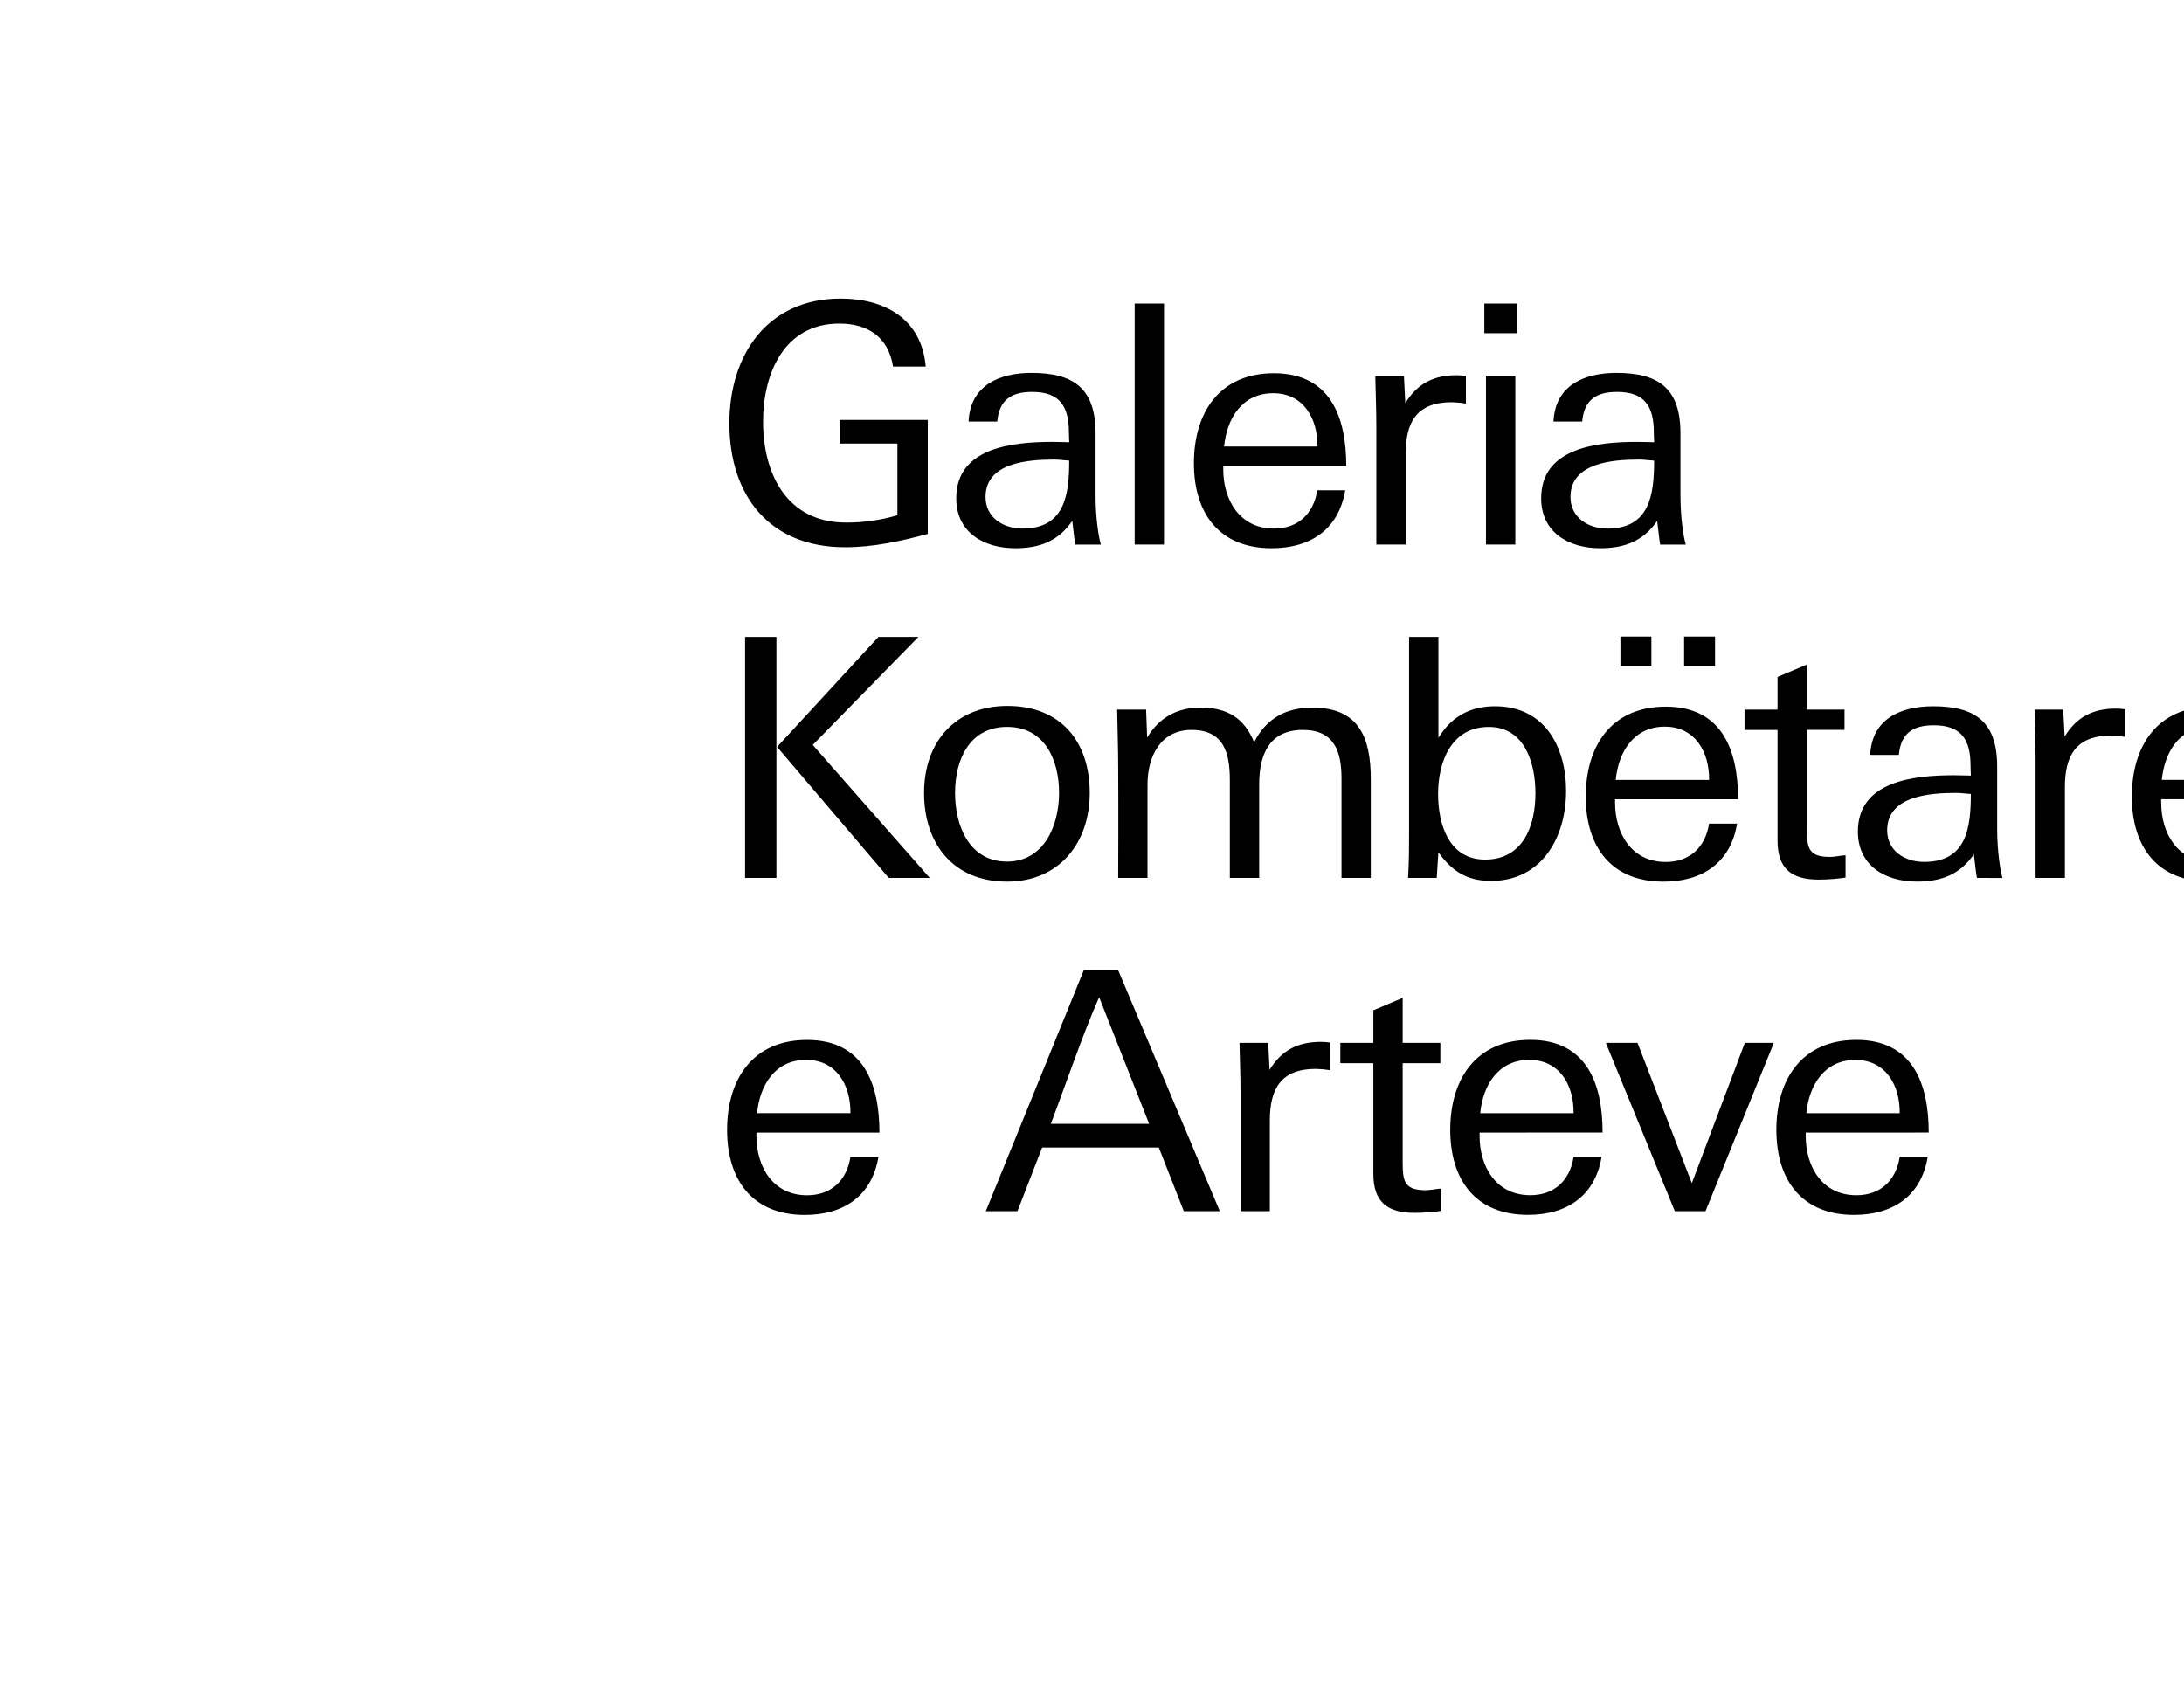
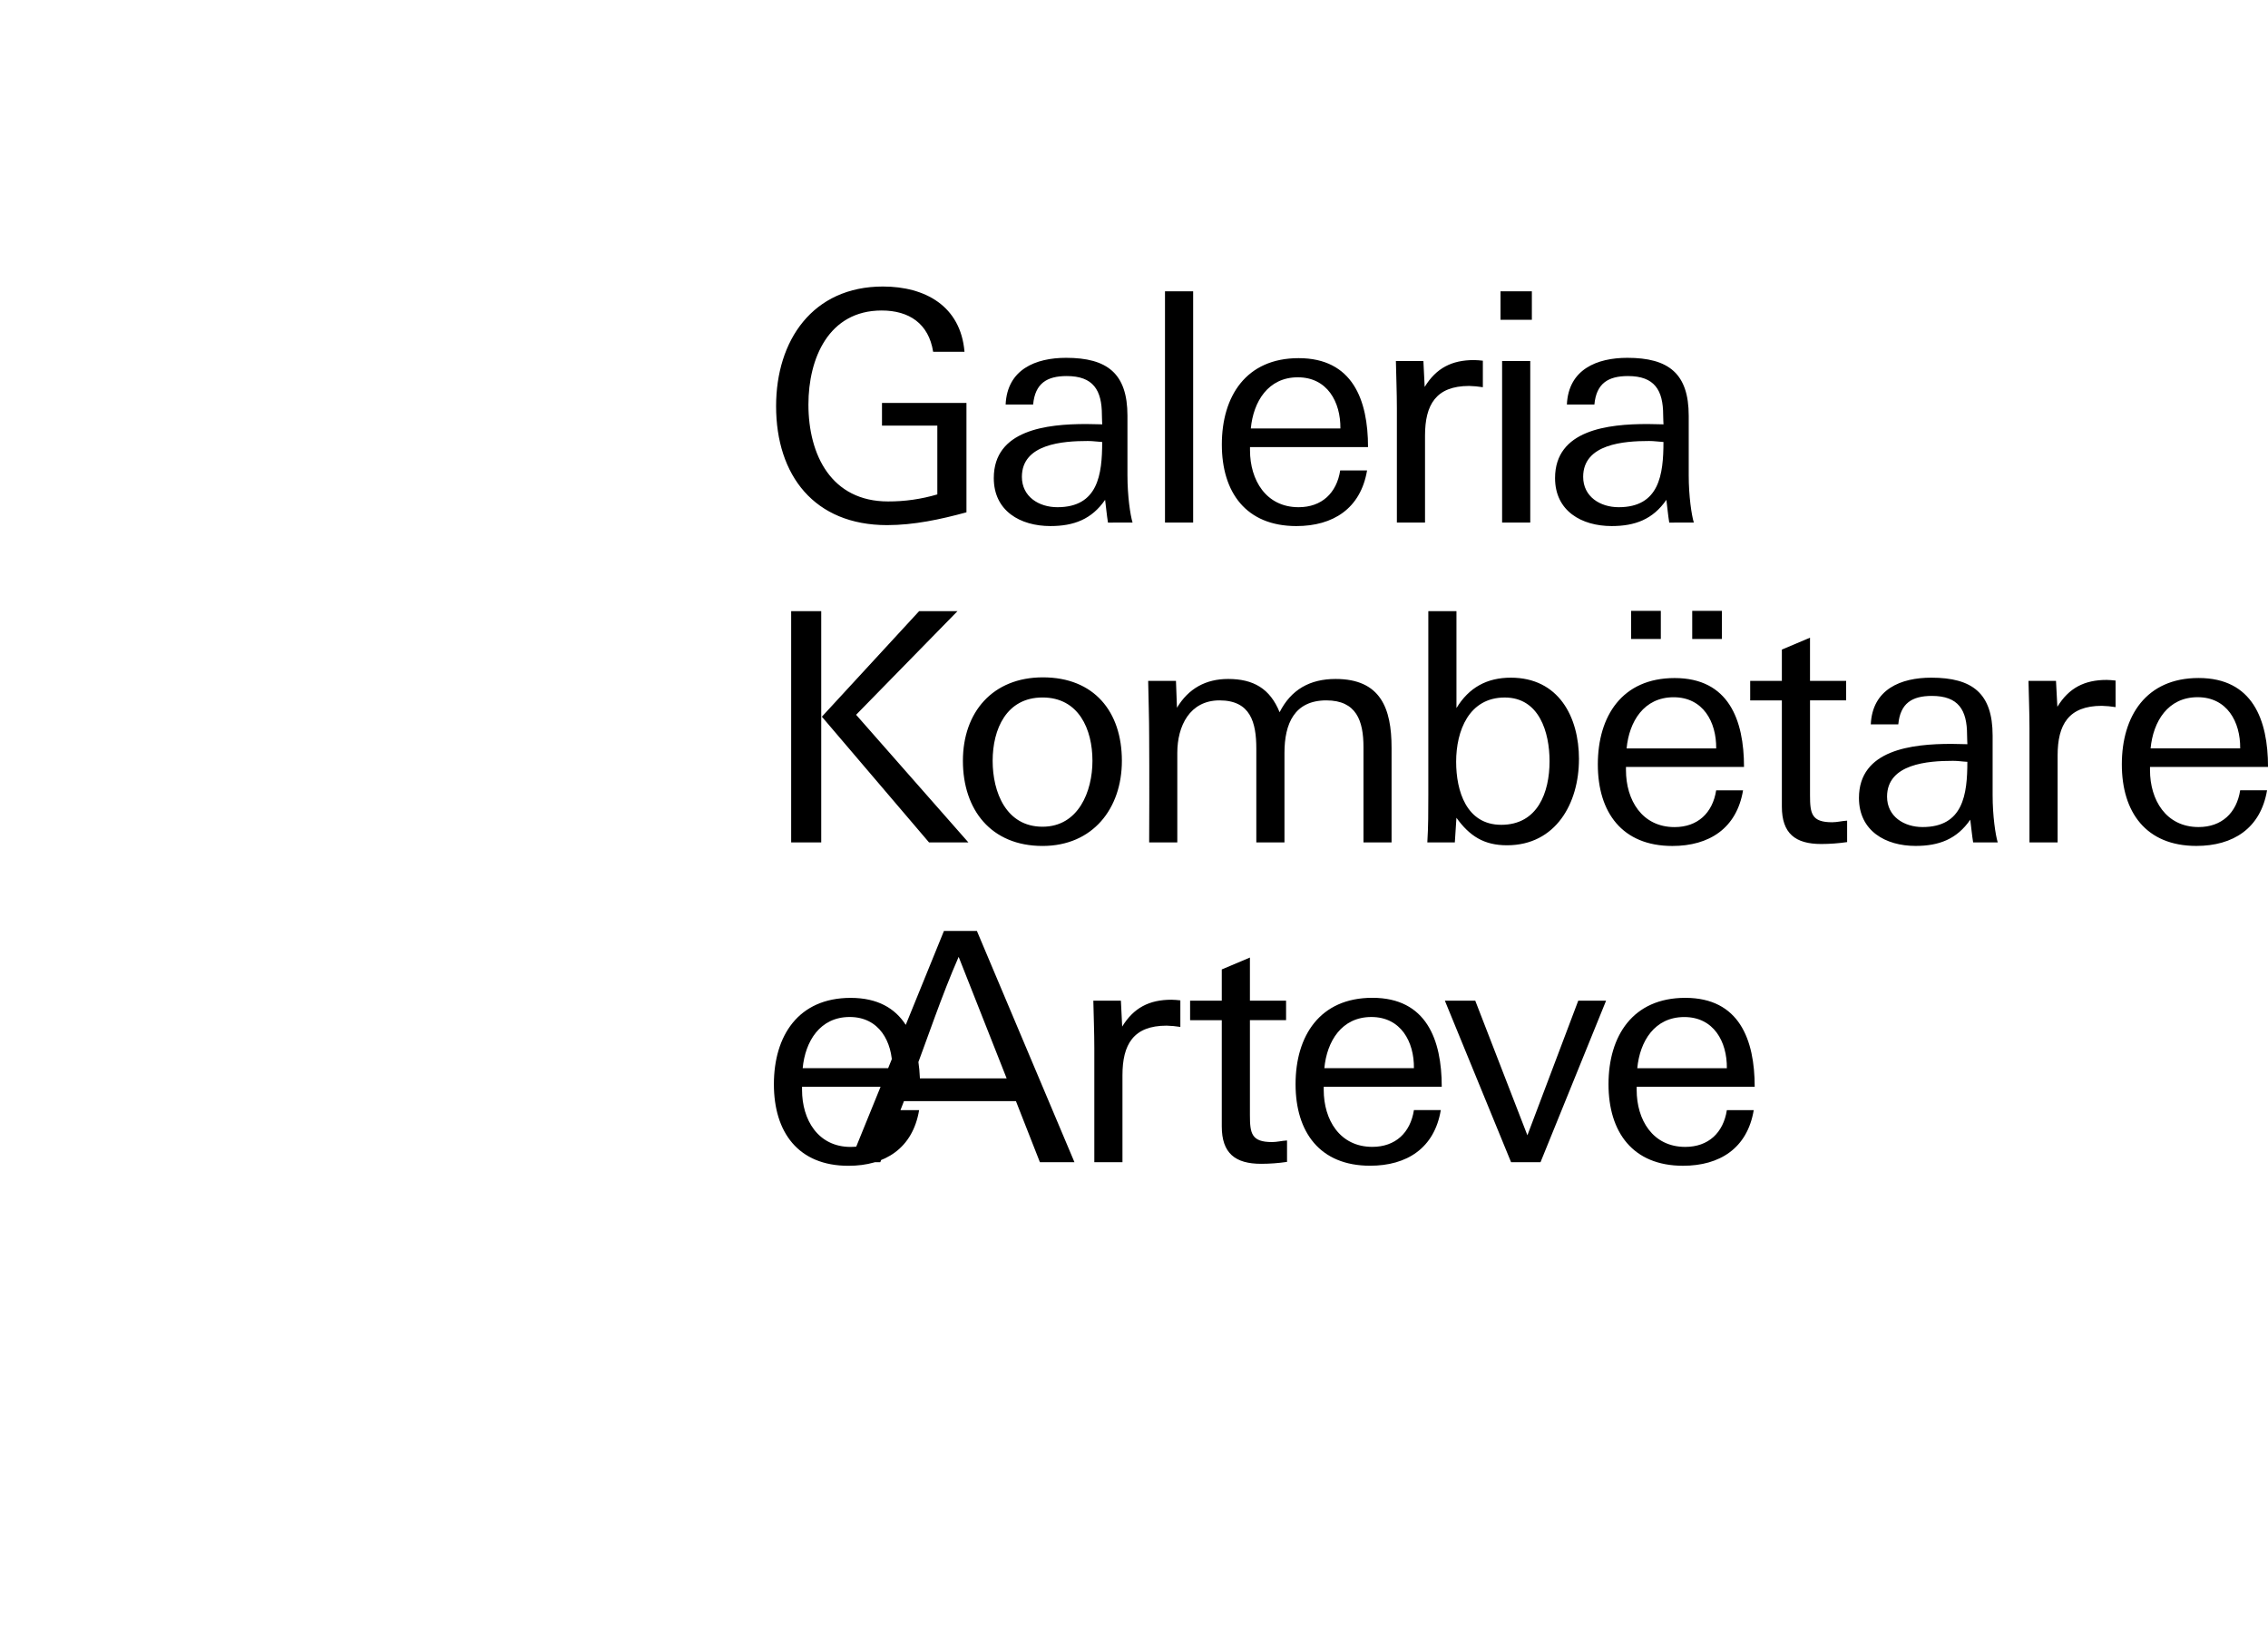
- <svg xmlns="http://www.w3.org/2000/svg" viewBox="0 0 2117.08 1647.05">
+ <svg xmlns="http://www.w3.org/2000/svg" viewBox="0 0 2291.17 1647.05">
  <g id="Layer_2" data-name="Layer 2">
    <g id="Layer_1-2" data-name="Layer 1">
-       <g transform="translate(97, 0)">
-         <path d="M1744.51,1079.22H1654c2.59-27.14,17.45-51.7,47.5-51.7,29.73,0,43.31,24.88,43,51.7m28.12,18.75c0-47.51-15.51-89.84-70.13-89.84-53,0-77.55,38.46-77.55,87.25,0,48.47,24.56,82.4,75.29,82.4,37.16,0,65-17.77,71.42-56.22h-27.15c-3.55,22.94-18.74,37.16-42,37.16-33,0-49.11-27.47-49.11-57.52V1098ZM1622.49,1011h-28.11l-51.38,136-52.67-136h-30.7l66.89,163.19h29.73Zm-194.14,68.18h-90.48c2.58-27.14,17.45-51.7,47.5-51.7,29.73,0,43.3,24.88,43,51.7m28.11,18.75c0-47.51-15.51-89.84-70.12-89.84-53,0-77.56,38.46-77.56,87.25,0,48.47,24.56,82.4,75.3,82.4,37.16,0,65-17.77,71.41-56.22h-27.14c-3.56,22.94-18.74,37.16-42,37.16-33,0-49.12-27.47-49.12-57.52V1098Zm-156.3,75.94v-21.66c-5.5.33-10,1.62-15.19,1.62-20.68,0-22.3-8.72-22.3-27.14v-96h36.52V1011h-36.52V967.42l-28.43,12V1011h-32v19.71h32V1138c0,27.14,13.57,37.8,39.74,37.8a182.09,182.09,0,0,0,26.18-1.93m-107.77-136.37v-26.82a89.61,89.61,0,0,0-9-.65c-22.3,0-38.13,8.08-49.77,27.15l-1.29-26.18H1104.5c.32,15.83,1,32,1,47.83v115.36h28.43v-87.9c0-31,11-50.08,44.6-50.08a105.1,105.1,0,0,1,13.89,1.29m-175.49,52h-95.33c15.51-40.71,29.41-83,46.85-122.79Zm68.5,84.67-98.56-233.64h-33.28l-95,233.64h30.69l23.92-61.72h113.1l24.23,61.72Zm-358-95H636.88c2.59-27.14,17.45-51.7,47.5-51.7,29.73,0,43.3,24.88,43,51.7M755.48,1098c0-47.51-15.52-89.84-70.13-89.84-53,0-77.55,38.46-77.55,87.25,0,48.47,24.56,82.4,75.29,82.4,37.16,0,64.95-17.77,71.42-56.22H727.36c-3.55,22.94-18.74,37.16-42,37.16-33,0-49.12-27.47-49.12-57.52V1098Z" />
-         <path d="M2089.05,756.08h-90.48c2.59-27.15,17.45-51.7,47.5-51.7,29.73,0,43.31,24.88,43,51.7m28.12,18.74c0-47.5-15.51-89.83-70.13-89.83-53,0-77.55,38.45-77.55,87.25,0,48.47,24.56,82.4,75.29,82.4,37.16,0,64.95-17.78,71.42-56.23h-27.15c-3.55,22.94-18.74,37.16-42,37.16-33,0-49.11-27.46-49.11-57.52v-3.23Zm-154-60.43V687.57c-3.23-.32-6.14-.64-9.05-.64-22.29,0-38.13,8.07-49.76,27.14L1903,687.9h-27.79c.32,15.83,1,32,1,47.82V851.08h28.43V763.19c0-31,11-50.09,44.6-50.09a107,107,0,0,1,13.89,1.29m-149.68,55.26c0,33-4.2,65.92-45.24,65.92-18.74,0-35.87-10.66-35.87-30.7,0-33.28,41.37-36.19,66.57-36.19,5.5,0,8.08.65,14.54,1m30.7,81.43c-2.26-7.43-5.17-26.49-5.17-47.82V743.15c0-42.65-20.36-58.49-62-58.49-30.7,0-59.46,11.64-61.08,47.18h27.79c1.94-21.32,13.9-28.76,33.93-28.76,26.83,0,35.55,14.22,35.55,39.43,0,3.23.32,9.37.32,9.37-4.84,0-10.34-.33-16.15-.33-39.75,0-93.39,5.82-93.39,54.62,0,33.28,26.82,48.47,57.19,48.47,23.59,0,41.69-6.79,55.26-26.5,1,7.43,1.62,15.19,2.91,22.94ZM1692,850.76V829.11c-5.5.32-10,1.62-15.19,1.62-20.68,0-22.3-8.73-22.3-27.15v-96H1691V687.9H1654.5V644.27l-28.43,12V687.9h-32v19.71h32V814.89c0,27.15,13.57,37.81,39.74,37.81a182.12,182.12,0,0,0,26.18-1.94m-188.2-233.63h-30v28.43h30Zm61.72,0h-30v28.43h30Zm-5.81,139h-90.48c2.58-27.15,17.45-51.7,47.5-51.7,29.73,0,43.3,24.88,43,51.7m28.11,18.74c0-47.5-15.51-89.83-70.12-89.83-53,0-77.56,38.45-77.56,87.25,0,48.47,24.56,82.4,75.3,82.4,37.16,0,65-17.78,71.41-56.23H1559.7c-3.56,22.94-18.75,37.16-42,37.16-33,0-49.12-27.46-49.12-57.52v-3.23ZM1391.38,769c0,31.67-12,64.31-48.8,64.31-35.22,0-45.56-34.25-45.56-63.66,0-31.34,12.92-64.95,49.12-64.95,34.9,0,45.24,35.22,45.24,64.3m29.73-1.93c0-43-20.68-82.41-68.83-82.41-24.24,0-42.34,10-54.94,30.7V617.45h-28.43V803.58c0,15.84,0,31.67-1,47.5h27.79l1.61-24.88c13.25,18.42,27.79,27.79,51.06,27.79,49.44,0,72.71-42.65,72.71-86.92m-189.3,84V755.43c0-39.74-11-69.47-56.55-69.47-25.85,0-44.92,10.66-56.55,33.6-9.69-23.91-26.5-33.6-52-33.6-22.62,0-40.07,9.69-51.7,29.08l-1-27.14H985.9c.32,18.74,1,37.48,1,55.9,0,0,.32,44,0,107.28h28.43V760.6c0-27.14,12.61-53,42.66-53,31.34,0,37.16,22.29,37.16,48.79v94.68h28.44V760.6c0-29.4,10-53,42.33-53,30.38,0,37.48,20.68,37.48,47.18v96.29Zm-302.17-82.4c0,31-14.21,66.57-50.41,66.57-36.83,0-50.41-34.9-50.41-66.57,0-32,13.9-64,50.41-64s50.41,32,50.41,64m29.73,0c0-49.76-28.11-84.34-79.81-84.34-50.74,0-80.79,35.22-80.79,84.34,0,49.44,28.44,86,80.46,86,50.74,0,80.14-37.81,80.14-86M655.62,617.45H625.25V851.08h30.37ZM804.27,851.08,690.85,722.15l102.43-104.7H754.51L656.27,724.09l108.25,127Z" />
-         <path d="M1506.45,446.51c0,33-4.21,65.92-45.24,65.92-18.75,0-35.87-10.67-35.87-30.7,0-33.29,41.36-36.19,66.56-36.19,5.5,0,8.08.64,14.55,1m30.69,81.43c-2.26-7.43-5.17-26.5-5.17-47.83V420c0-42.66-20.35-58.49-62-58.49-30.7,0-59.46,11.63-61.08,47.18h27.8c1.93-21.33,13.89-28.76,33.93-28.76,26.82,0,35.54,14.22,35.54,39.42,0,3.23.33,9.37.33,9.37-4.85,0-10.35-.32-16.16-.32-39.75,0-93.39,5.82-93.39,54.61,0,33.28,26.82,48.47,57.2,48.47,23.58,0,41.68-6.78,55.25-26.5,1,7.44,1.62,15.19,2.91,23ZM1371.89,364.75h-28.44V527.94h28.44Zm1.62-70.45h-31.67v28.76h31.67ZM1324,391.25V364.43a89.61,89.61,0,0,0-9-.65c-22.3,0-38.14,8.08-49.77,27.14l-1.29-26.17h-27.79c.32,15.83,1,32,1,47.83V527.94h28.43V440c0-31,11-50.08,44.6-50.08a105.1,105.1,0,0,1,13.89,1.29m-144,41.68h-90.48c2.58-27.14,17.45-51.7,47.5-51.7,29.73,0,43.3,24.88,43,51.7M1208,451.68c0-47.51-15.51-89.84-70.12-89.84-53,0-77.56,38.46-77.56,87.25,0,48.47,24.56,82.4,75.3,82.4,37.16,0,64.95-17.77,71.41-56.22h-27.14c-3.56,22.94-18.75,37.16-42,37.16-33,0-49.12-27.47-49.12-57.52v-3.23ZM1031.34,294.3H1002.9V527.94h28.44Zm-91.9,152.21c0,33-4.2,65.92-45.24,65.92-18.75,0-35.87-10.67-35.87-30.7,0-33.29,41.36-36.19,66.57-36.19,5.49,0,8.07.64,14.54,1m30.7,81.43c-2.27-7.43-5.17-26.5-5.17-47.83V420c0-42.66-20.36-58.49-62-58.49-30.7,0-59.46,11.63-61.07,47.18h27.79c1.94-21.33,13.89-28.76,33.93-28.76,26.82,0,35.54,14.22,35.54,39.42,0,3.23.33,9.37.33,9.37-4.85,0-10.34-.32-16.16-.32-39.75,0-93.39,5.82-93.39,54.61,0,33.28,26.82,48.47,57.2,48.47,23.59,0,41.68-6.78,55.26-26.5,1,7.44,1.61,15.19,2.9,23ZM802.33,517.6V407.08H717V430h55.9V499.5a173,173,0,0,1-49.76,7.11c-57.2,0-80.46-46.86-80.46-97.91,0-46.54,20.36-95,74-95,27.79,0,47.5,13.25,52,41.69h31.67c-3.88-46.21-39.75-65.92-82.4-65.92-71.09,0-107.93,54.61-107.93,120.85,0,70.13,38.78,120.21,112.13,120.21,27.14,0,54-5.81,80.14-12.92" />
-       </g>
+       <path d="M1744.51,1079.22H1654c2.59-27.14,17.45-51.7,47.5-51.7,29.73,0,43.31,24.88,43,51.7m28.12,18.75c0-47.51-15.51-89.84-70.13-89.84-53,0-77.55,38.46-77.55,87.25,0,48.47,24.56,82.4,75.29,82.4,37.16,0,65-17.77,71.42-56.22h-27.15c-3.55,22.94-18.74,37.16-42,37.16-33,0-49.11-27.47-49.11-57.52V1098ZM1622.49,1011h-28.11l-51.38,136-52.67-136h-30.7l66.89,163.19h29.73Zm-194.14,68.18h-90.48c2.58-27.14,17.45-51.7,47.5-51.7,29.73,0,43.3,24.88,43,51.7m28.11,18.75c0-47.51-15.51-89.84-70.12-89.84-53,0-77.56,38.46-77.56,87.25,0,48.47,24.56,82.4,75.3,82.4,37.16,0,65-17.77,71.41-56.22h-27.14c-3.56,22.94-18.74,37.16-42,37.16-33,0-49.12-27.47-49.12-57.52V1098Zm-156.3,75.94v-21.66c-5.5.33-10,1.62-15.19,1.62-20.68,0-22.3-8.72-22.3-27.14v-96h36.52V1011h-36.52V967.42l-28.43,12V1011h-32v19.71h32V1138c0,27.14,13.57,37.8,39.74,37.8a182.09,182.09,0,0,0,26.18-1.93m-107.77-136.37v-26.82a89.61,89.61,0,0,0-9-.65c-22.3,0-38.13,8.08-49.77,27.15l-1.29-26.18H1104.5c.32,15.83,1,32,1,47.83v115.36h28.43v-87.9c0-31,11-50.08,44.6-50.08a105.1,105.1,0,0,1,13.89,1.29m-175.49,52h-95.33c15.51-40.71,29.41-83,46.85-122.79Zm68.5,84.67-98.56-233.64h-33.28l-95,233.64h30.69l23.92-61.72h113.1l24.23,61.72Zm-358-95H810.88c2.59-27.14,17.45-51.7,47.5-51.7,29.73,0,43.3,24.88,43,51.7M929.48,1098c0-47.51-15.52-89.84-70.13-89.84-53,0-77.55,38.46-77.55,87.25,0,48.47,24.56,82.4,75.29,82.4,37.16,0,64.95-17.77,71.42-56.22H901.36c-3.55,22.94-18.74,37.16-42,37.16-33,0-49.12-27.47-49.12-57.52V1098Z" />
+       <path d="M2263.05,756.08h-90.48c2.59-27.15,17.45-51.7,47.5-51.7,29.73,0,43.31,24.88,43,51.7m28.12,18.74c0-47.5-15.51-89.83-70.13-89.83-53,0-77.55,38.45-77.55,87.25,0,48.47,24.56,82.4,75.29,82.4,37.16,0,64.95-17.78,71.42-56.23h-27.15c-3.55,22.94-18.74,37.16-42,37.16-33,0-49.11-27.46-49.11-57.52v-3.23Zm-154-60.43V687.57c-3.23-.32-6.14-.64-9.05-.64-22.29,0-38.13,8.07-49.76,27.14L2077,687.9h-27.79c.32,15.83,1,32,1,47.82V851.08h28.43V763.19c0-31,11-50.09,44.6-50.09a107,107,0,0,1,13.89,1.29m-149.68,55.26c0,33-4.2,65.92-45.24,65.92-18.74,0-35.87-10.66-35.87-30.7,0-33.28,41.37-36.19,66.57-36.19,5.5,0,8.08.65,14.54,1m30.7,81.43c-2.26-7.43-5.17-26.49-5.17-47.82V743.15c0-42.65-20.36-58.49-62-58.49-30.7,0-59.46,11.64-61.08,47.18h27.79c1.94-21.32,13.9-28.76,33.93-28.76,26.83,0,35.55,14.22,35.55,39.43,0,3.23.32,9.37.32,9.37-4.84,0-10.34-.33-16.15-.33-39.75,0-93.39,5.82-93.39,54.62,0,33.28,26.82,48.47,57.19,48.47,23.59,0,41.69-6.79,55.26-26.5,1,7.43,1.62,15.19,2.91,22.94ZM1866,850.76V829.11c-5.5.32-10,1.62-15.19,1.62-20.68,0-22.3-8.73-22.3-27.15v-96H1865V687.9H1828.5V644.27l-28.43,12V687.9h-32v19.71h32V814.89c0,27.15,13.57,37.81,39.74,37.81a182.12,182.12,0,0,0,26.18-1.94m-188.2-233.63h-30v28.43h30Zm61.72,0h-30v28.43h30Zm-5.81,139h-90.48c2.58-27.15,17.45-51.7,47.5-51.7,29.73,0,43.3,24.88,43,51.7m28.11,18.74c0-47.5-15.51-89.83-70.12-89.83-53,0-77.56,38.45-77.56,87.25,0,48.47,24.56,82.4,75.3,82.4,37.16,0,65-17.78,71.41-56.23H1733.7c-3.56,22.94-18.75,37.16-42,37.16-33,0-49.12-27.46-49.12-57.52v-3.23ZM1565.38,769c0,31.67-12,64.31-48.8,64.31-35.22,0-45.56-34.25-45.56-63.66,0-31.34,12.92-64.95,49.12-64.95,34.9,0,45.24,35.22,45.24,64.3m29.73-1.93c0-43-20.68-82.41-68.83-82.41-24.24,0-42.34,10-54.94,30.7V617.45h-28.43V803.58c0,15.84,0,31.67-1,47.5h27.79l1.61-24.88c13.25,18.42,27.79,27.79,51.06,27.79,49.44,0,72.71-42.65,72.71-86.92m-189.3,84V755.43c0-39.74-11-69.47-56.55-69.47-25.85,0-44.92,10.66-56.55,33.6-9.69-23.91-26.5-33.6-52-33.6-22.62,0-40.07,9.69-51.7,29.08l-1-27.14H1159.9c.32,18.74,1,37.48,1,55.9,0,0,.32,44,0,107.28h28.43V760.6c0-27.14,12.61-53,42.66-53,31.34,0,37.16,22.29,37.16,48.79v94.68h28.44V760.6c0-29.4,10-53,42.33-53,30.38,0,37.48,20.68,37.48,47.18v96.29Zm-302.17-82.4c0,31-14.21,66.57-50.41,66.57-36.83,0-50.41-34.9-50.41-66.57,0-32,13.9-64,50.41-64s50.41,32,50.41,64m29.73,0c0-49.76-28.11-84.34-79.81-84.34-50.74,0-80.79,35.22-80.79,84.34,0,49.44,28.44,86,80.46,86,50.74,0,80.14-37.81,80.14-86M829.62,617.45H799.25V851.08h30.37ZM978.27,851.08,864.85,722.15l102.43-104.7H928.51L830.27,724.09l108.25,127Z" />
+       <path d="M1680.45,446.51c0,33-4.21,65.92-45.24,65.92-18.75,0-35.87-10.67-35.87-30.7,0-33.29,41.36-36.19,66.56-36.19,5.5,0,8.08.64,14.55,1m30.69,81.43c-2.26-7.43-5.17-26.5-5.17-47.83V420c0-42.66-20.35-58.49-62-58.49-30.7,0-59.46,11.63-61.08,47.18h27.8c1.93-21.33,13.89-28.76,33.93-28.76,26.82,0,35.54,14.22,35.54,39.42,0,3.23.33,9.37.33,9.37-4.85,0-10.35-.32-16.16-.32-39.75,0-93.39,5.82-93.39,54.61,0,33.28,26.82,48.47,57.2,48.47,23.58,0,41.68-6.78,55.25-26.5,1,7.44,1.62,15.19,2.91,23ZM1545.89,364.75h-28.44V527.94h28.44Zm1.62-70.45h-31.67v28.76h31.67ZM1498,391.25V364.43a89.61,89.61,0,0,0-9-.65c-22.3,0-38.14,8.08-49.77,27.14l-1.29-26.17h-27.79c.32,15.83,1,32,1,47.83V527.94h28.43V440c0-31,11-50.08,44.6-50.08a105.1,105.1,0,0,1,13.89,1.29m-144,41.68h-90.48c2.58-27.14,17.45-51.7,47.5-51.7,29.73,0,43.3,24.88,43,51.7M1382,451.68c0-47.51-15.51-89.84-70.12-89.84-53,0-77.56,38.46-77.56,87.25,0,48.47,24.56,82.4,75.3,82.4,37.16,0,64.95-17.77,71.41-56.22h-27.14c-3.56,22.94-18.75,37.16-42,37.16-33,0-49.12-27.47-49.12-57.52v-3.23ZM1205.34,294.3H1176.9V527.94h28.44Zm-91.9,152.21c0,33-4.2,65.92-45.24,65.92-18.75,0-35.87-10.67-35.87-30.7,0-33.29,41.36-36.19,66.57-36.19,5.49,0,8.07.64,14.54,1m30.7,81.43c-2.27-7.43-5.17-26.5-5.17-47.83V420c0-42.66-20.36-58.49-62-58.49-30.7,0-59.46,11.63-61.07,47.18h27.79c1.94-21.33,13.89-28.76,33.93-28.76,26.82,0,35.54,14.22,35.54,39.42,0,3.23.33,9.37.33,9.37-4.85,0-10.34-.32-16.16-.32-39.75,0-93.39,5.82-93.39,54.61,0,33.28,26.82,48.47,57.2,48.47,23.59,0,41.68-6.78,55.26-26.5,1,7.44,1.61,15.19,2.9,23ZM976.33,517.6V407.08H891V430h55.9V499.5a173,173,0,0,1-49.76,7.11c-57.2,0-80.46-46.86-80.46-97.91,0-46.54,20.36-95,74-95,27.79,0,47.5,13.25,52,41.69h31.67c-3.88-46.21-39.75-65.92-82.4-65.92-71.09,0-107.93,54.61-107.93,120.85,0,70.13,38.78,120.21,112.13,120.21,27.14,0,54-5.81,80.14-12.92" />
    </g>
  </g>
</svg>
